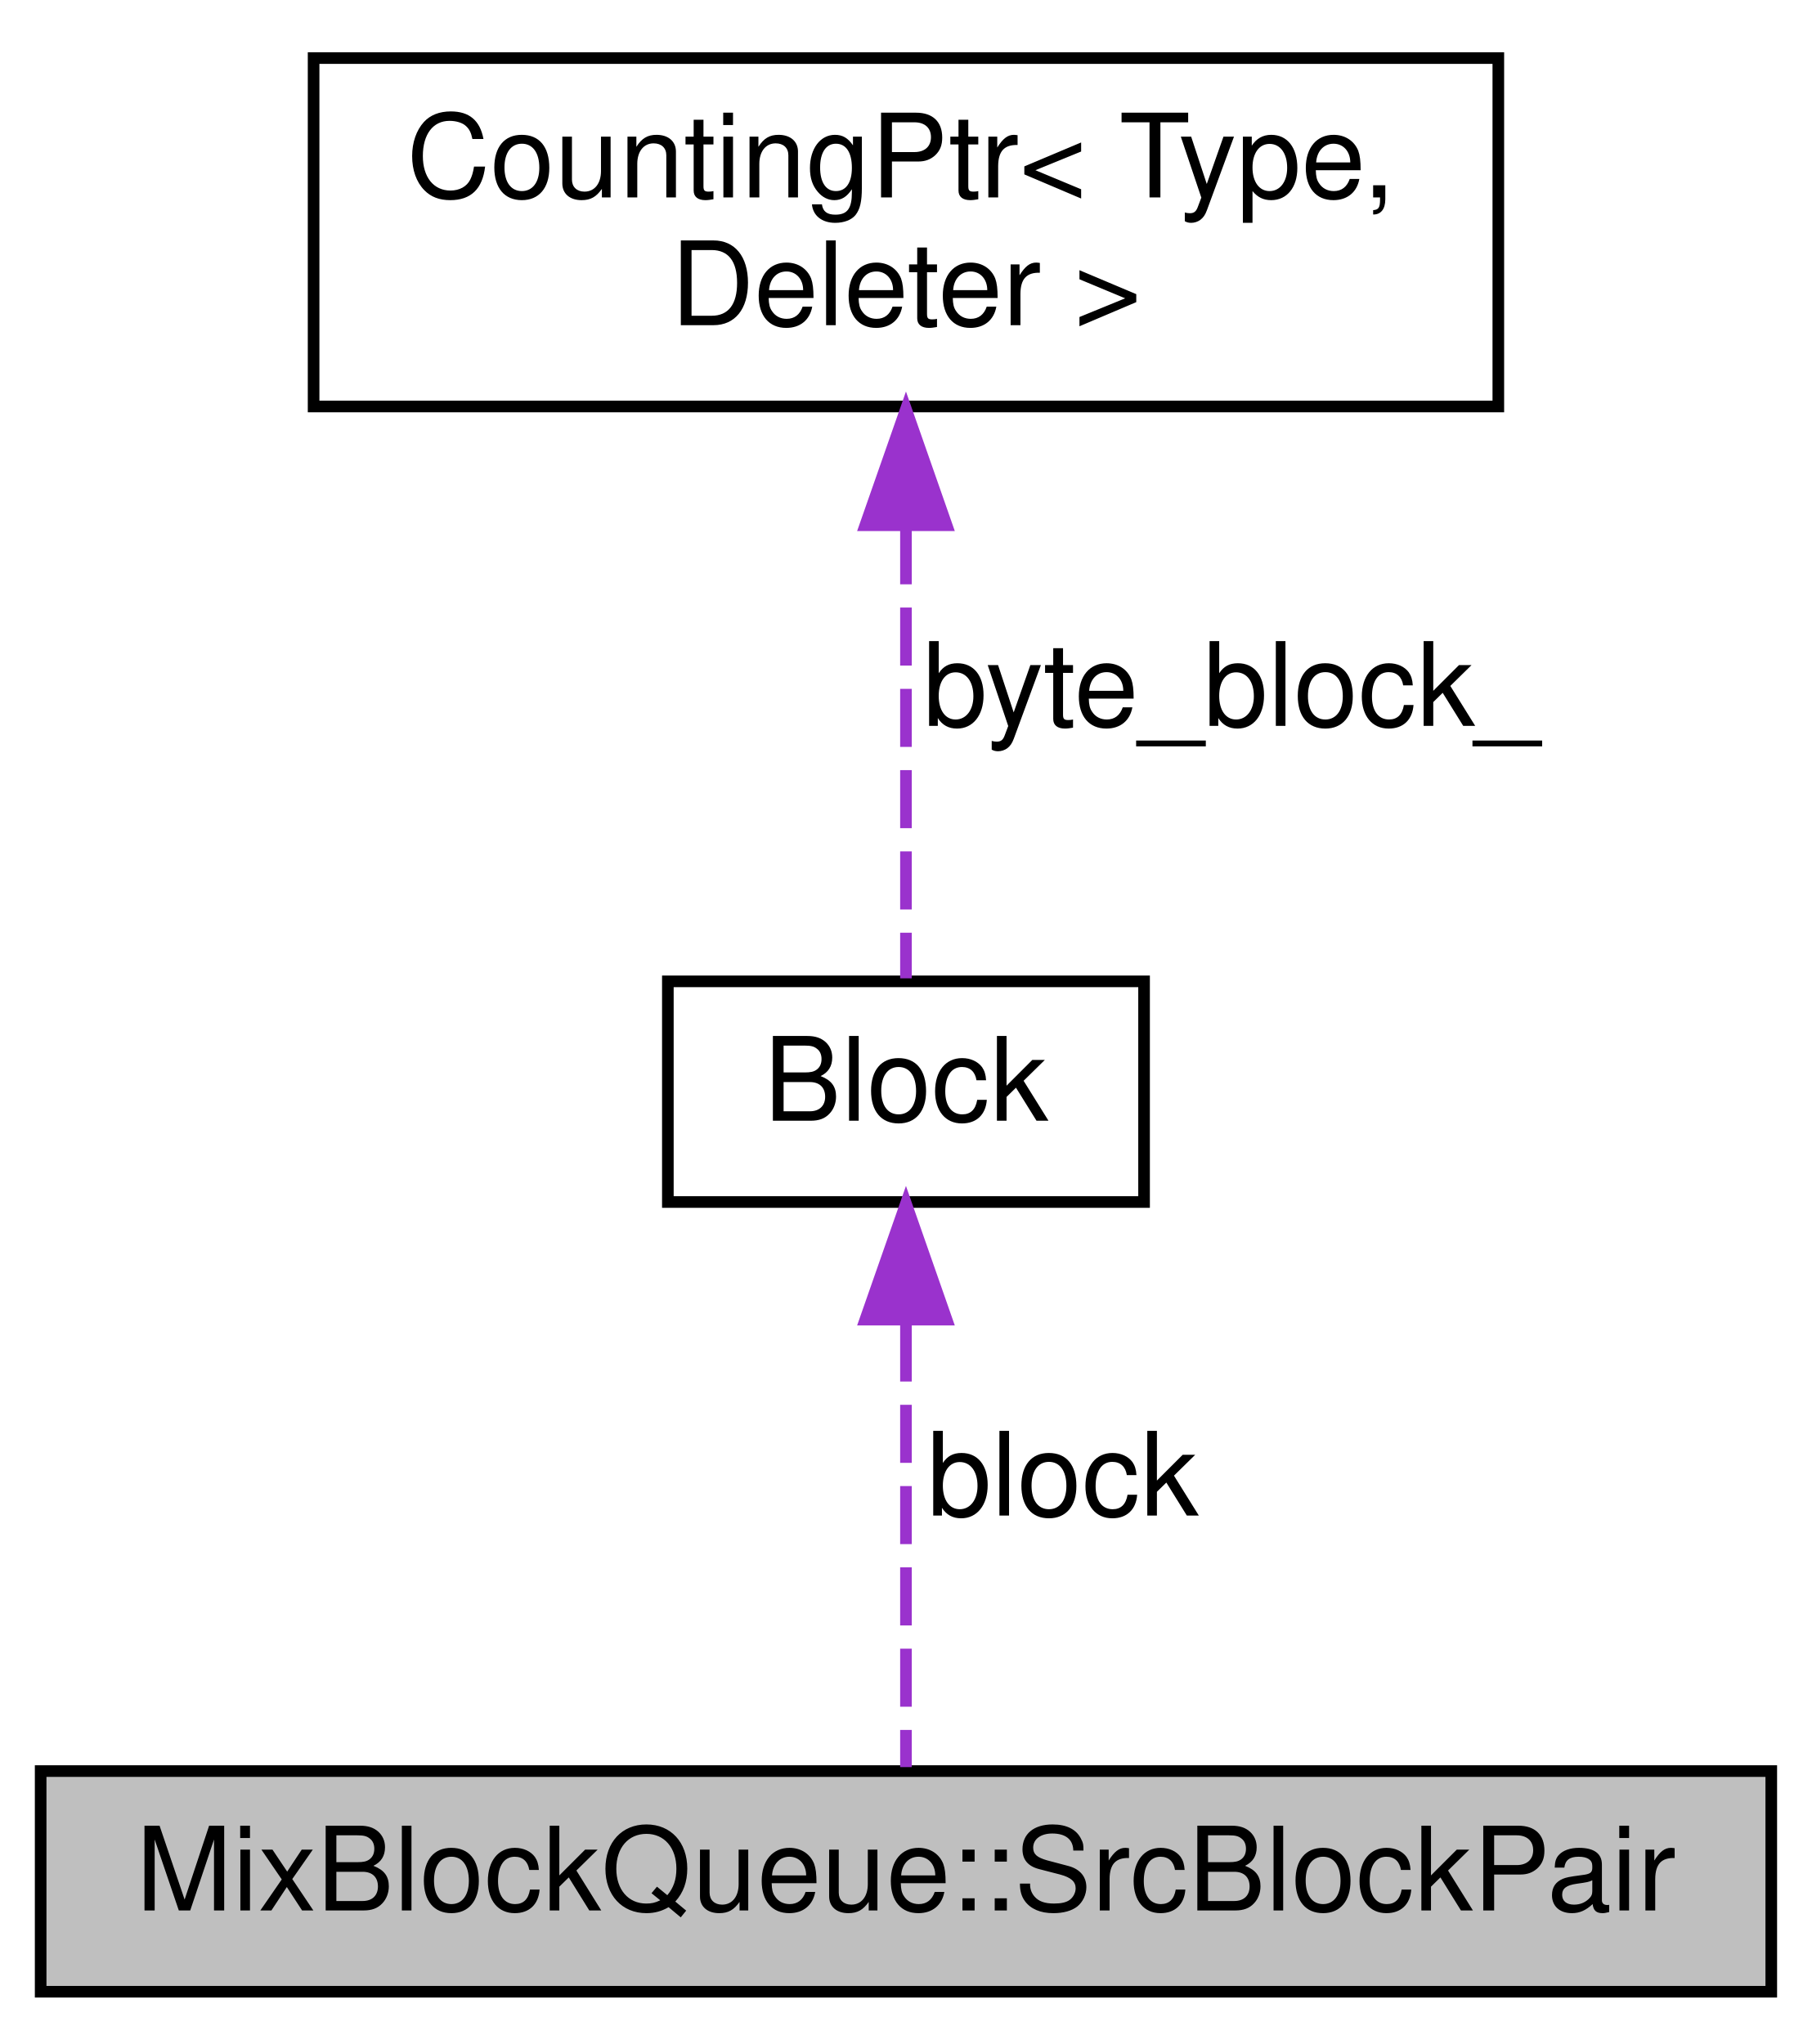
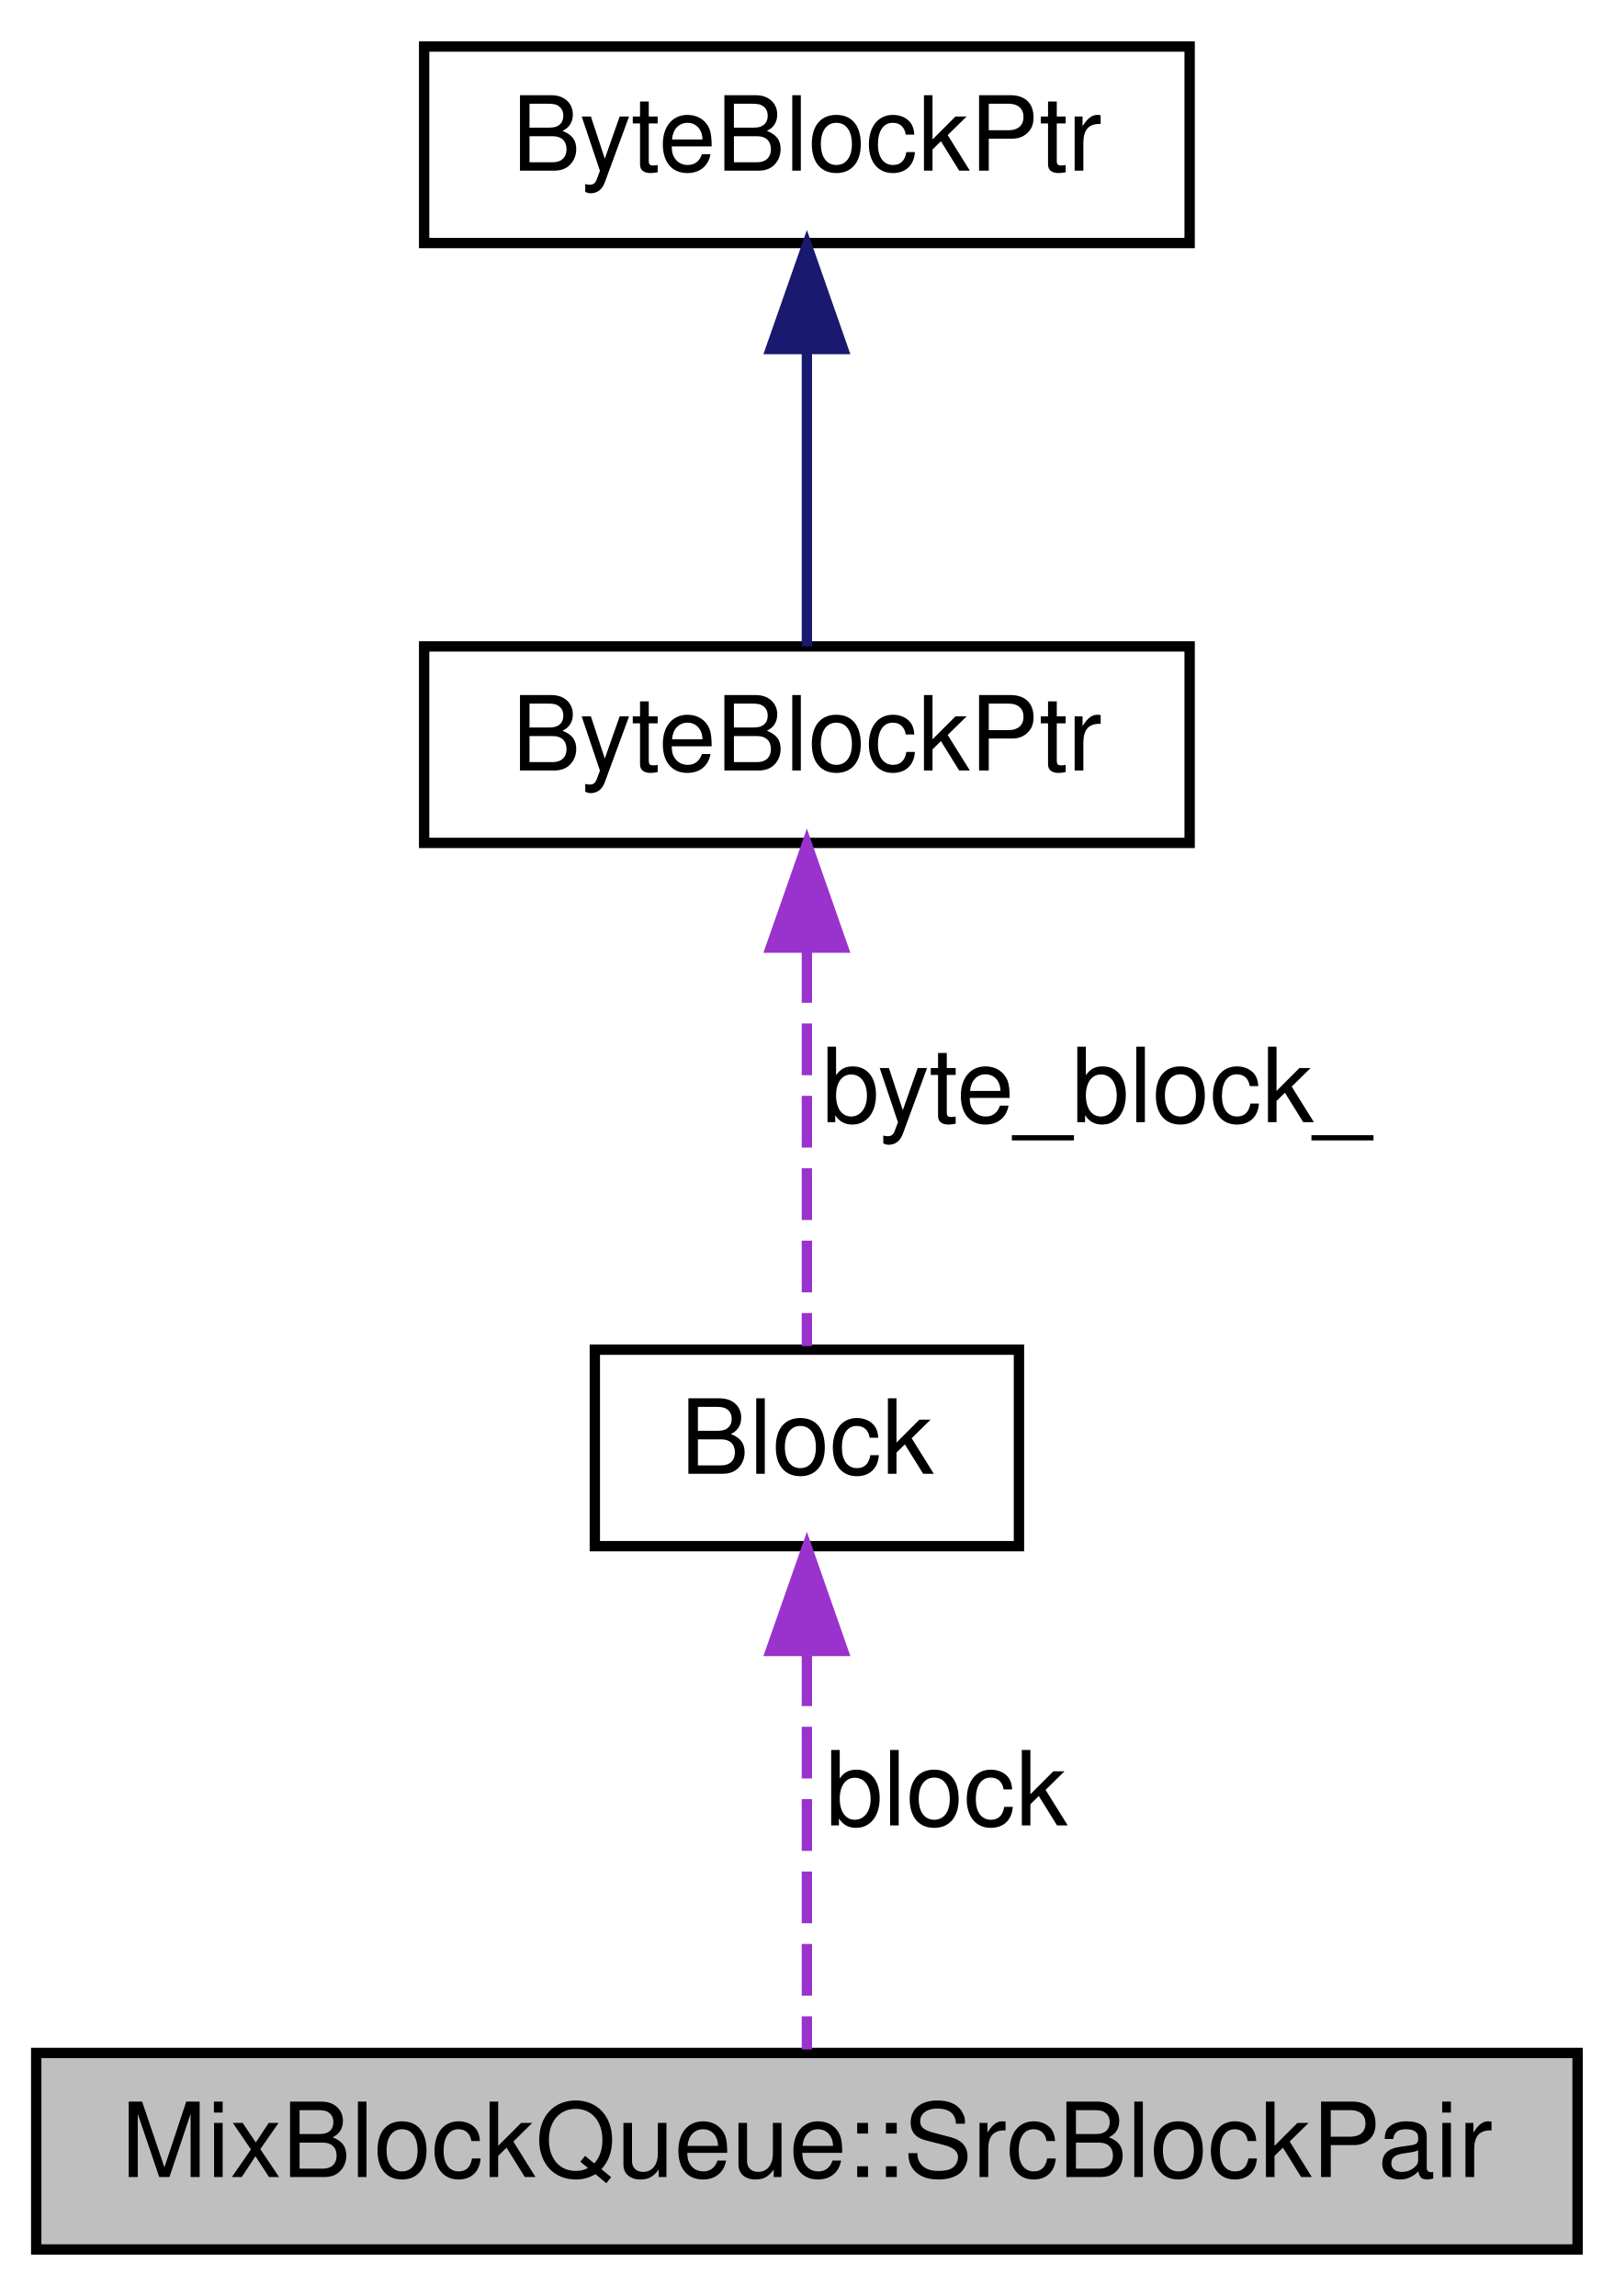
- <svg xmlns="http://www.w3.org/2000/svg" xmlns:xlink="http://www.w3.org/1999/xlink" width="156pt" height="176pt" viewBox="0.00 0.00 156.00 176.00">
-   <g id="graph0" class="graph" transform="scale(1 1) rotate(0) translate(4 172)">
+ <svg xmlns="http://www.w3.org/2000/svg" xmlns:xlink="http://www.w3.org/1999/xlink" width="156pt" height="222pt" viewBox="0.00 0.00 156.00 222.00">
+   <g id="graph0" class="graph" transform="scale(1 1) rotate(0) translate(4 218)">
    <g id="node1" class="node">
      <polygon fill="#bfbfbf" stroke="black" points="-0.5,-0.5 -0.5,-19.5 148.5,-19.5 148.5,-0.5 -0.5,-0.5" />
      <text text-anchor="middle" x="74" y="-7.5" font-family="Helvetica,sans-Serif" font-size="10.00">MixBlockQueue::SrcBlockPair</text>
    </g>
    <g id="node2" class="node">
      <g id="a_node2">
        <a xlink:href="classthrill_1_1data_1_1Block.html" target="_top" xlink:title="Block combines a reference to a read-only ByteBlock and book-keeping information. ...">
          <polygon fill="none" stroke="black" points="53.5,-68.5 53.5,-87.5 94.5,-87.5 94.5,-68.5 53.5,-68.5" />
          <text text-anchor="middle" x="74" y="-75.5" font-family="Helvetica,sans-Serif" font-size="10.00">Block</text>
        </a>
      </g>
    </g>
    <g id="edge1" class="edge">
      <path fill="none" stroke="#9a32cd" stroke-dasharray="5,2" d="M74,-58.041C74,-45.472 74,-29.563 74,-19.841" />
      <polygon fill="#9a32cd" stroke="#9a32cd" points="70.5,-58.372 74,-68.372 77.5,-58.372 70.5,-58.372" />
      <text text-anchor="middle" x="87.5" y="-41.5" font-family="Helvetica,sans-Serif" font-size="10.00"> block</text>
    </g>
    <g id="node3" class="node">
      <g id="a_node3">
-         <a xlink:href="classtlx_1_1CountingPtr.html" target="_top" xlink:title="High-performance smart pointer used as a wrapping reference counting pointer. ">
-           <polygon fill="none" stroke="black" points="23,-137 23,-167 125,-167 125,-137 23,-137" />
-           <text text-anchor="start" x="31" y="-155" font-family="Helvetica,sans-Serif" font-size="10.00">CountingPtr&lt; Type,</text>
-           <text text-anchor="middle" x="74" y="-144" font-family="Helvetica,sans-Serif" font-size="10.00"> Deleter &gt;</text>
+         <a xlink:href="classthrill_1_1data_1_1ByteBlockPtr.html" target="_top" xlink:title="A non-pinned counting pointer to a ByteBlock. ">
+           <polygon fill="none" stroke="black" points="37,-136.5 37,-155.5 111,-155.5 111,-136.5 37,-136.5" />
+           <text text-anchor="middle" x="74" y="-143.5" font-family="Helvetica,sans-Serif" font-size="10.00">ByteBlockPtr</text>
        </a>
      </g>
    </g>
    <g id="edge2" class="edge">
-       <path fill="none" stroke="#9a32cd" stroke-dasharray="5,2" d="M74,-126.688C74,-113.253 74,-97.38 74,-87.759" />
-       <polygon fill="#9a32cd" stroke="#9a32cd" points="70.5,-126.775 74,-136.775 77.5,-126.775 70.5,-126.775" />
+       <path fill="none" stroke="#9a32cd" stroke-dasharray="5,2" d="M74,-126.041C74,-113.472 74,-97.563 74,-87.841" />
+       <polygon fill="#9a32cd" stroke="#9a32cd" points="70.5,-126.372 74,-136.372 77.5,-126.372 70.5,-126.372" />
      <text text-anchor="middle" x="102" y="-109.5" font-family="Helvetica,sans-Serif" font-size="10.00"> byte_block_</text>
+     </g>
+     <g id="node4" class="node">
+       <g id="a_node4">
+         <a xlink:href="classtlx_1_1CountingPtr.html" target="_top" xlink:title="High-performance smart pointer used as a wrapping reference counting pointer. ">
+           <polygon fill="none" stroke="black" points="37,-194.5 37,-213.5 111,-213.5 111,-194.5 37,-194.5" />
+           <text text-anchor="middle" x="74" y="-201.5" font-family="Helvetica,sans-Serif" font-size="10.00">ByteBlockPtr</text>
+         </a>
+       </g>
+     </g>
+     <g id="edge3" class="edge">
+       <path fill="none" stroke="midnightblue" d="M74,-183.953C74,-174.287 74,-163.031 74,-155.505" />
+       <polygon fill="midnightblue" stroke="midnightblue" points="70.5,-184.25 74,-194.25 77.5,-184.25 70.5,-184.25" />
    </g>
  </g>
</svg>
